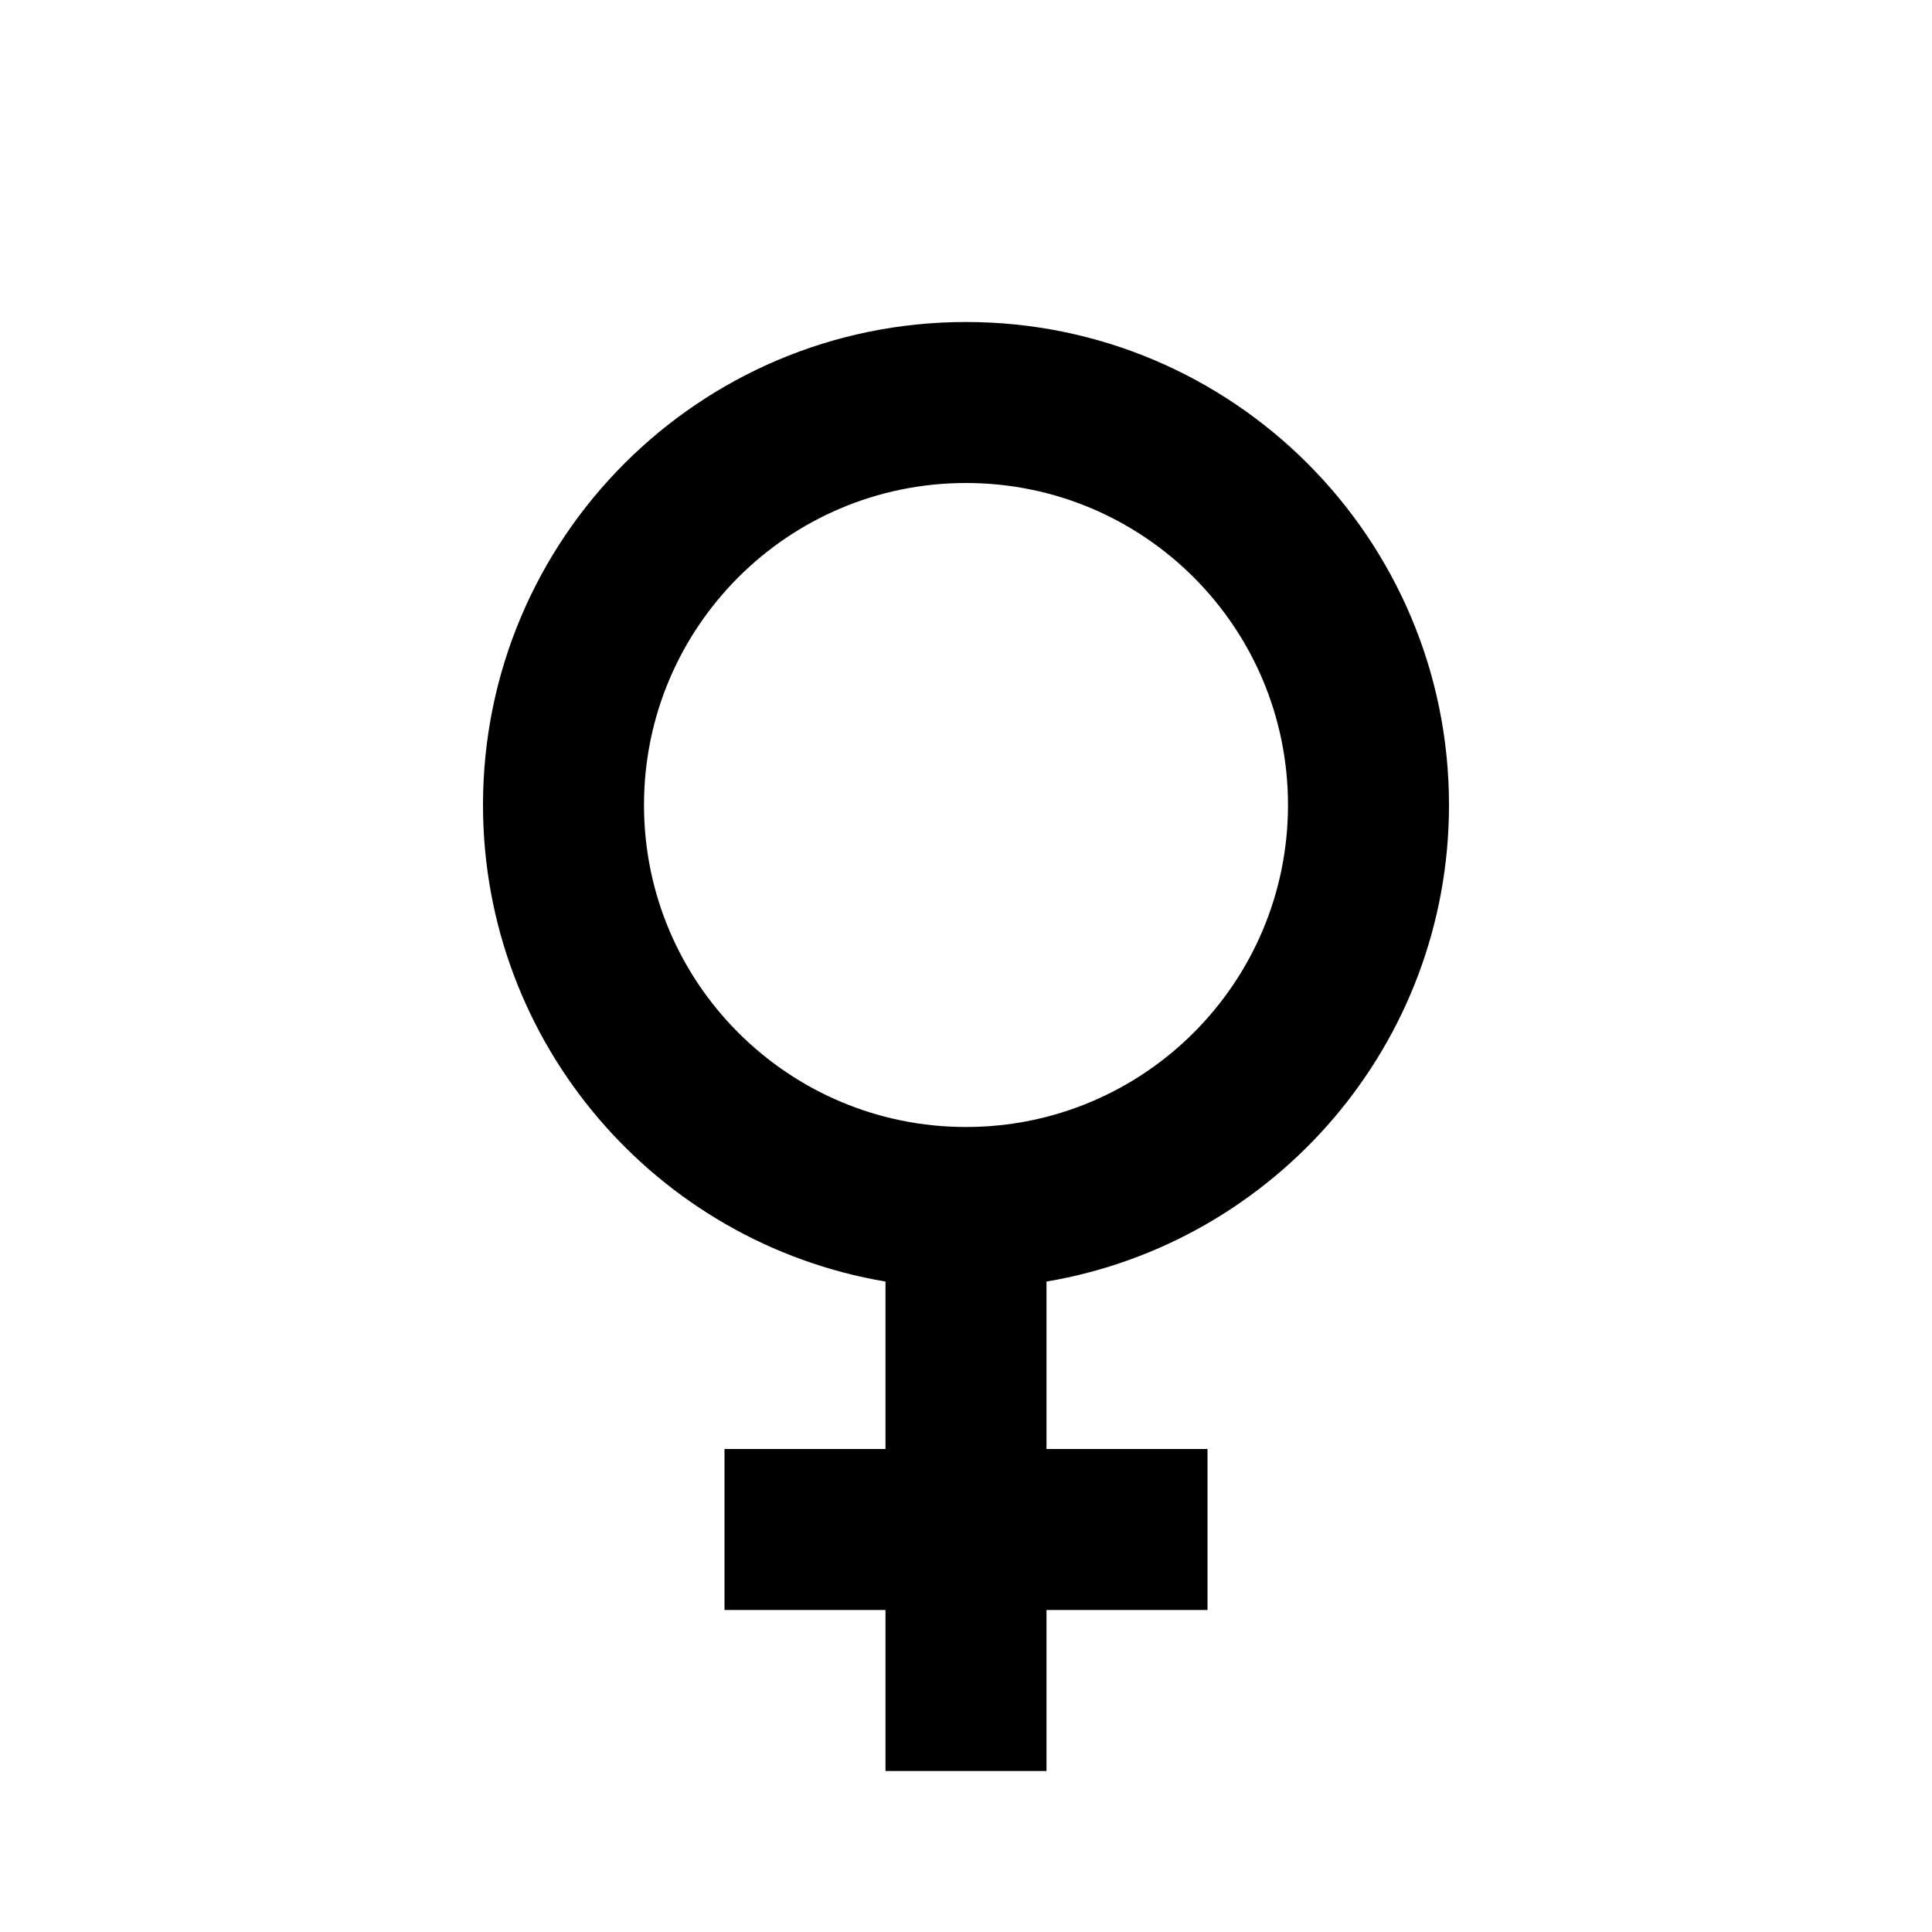
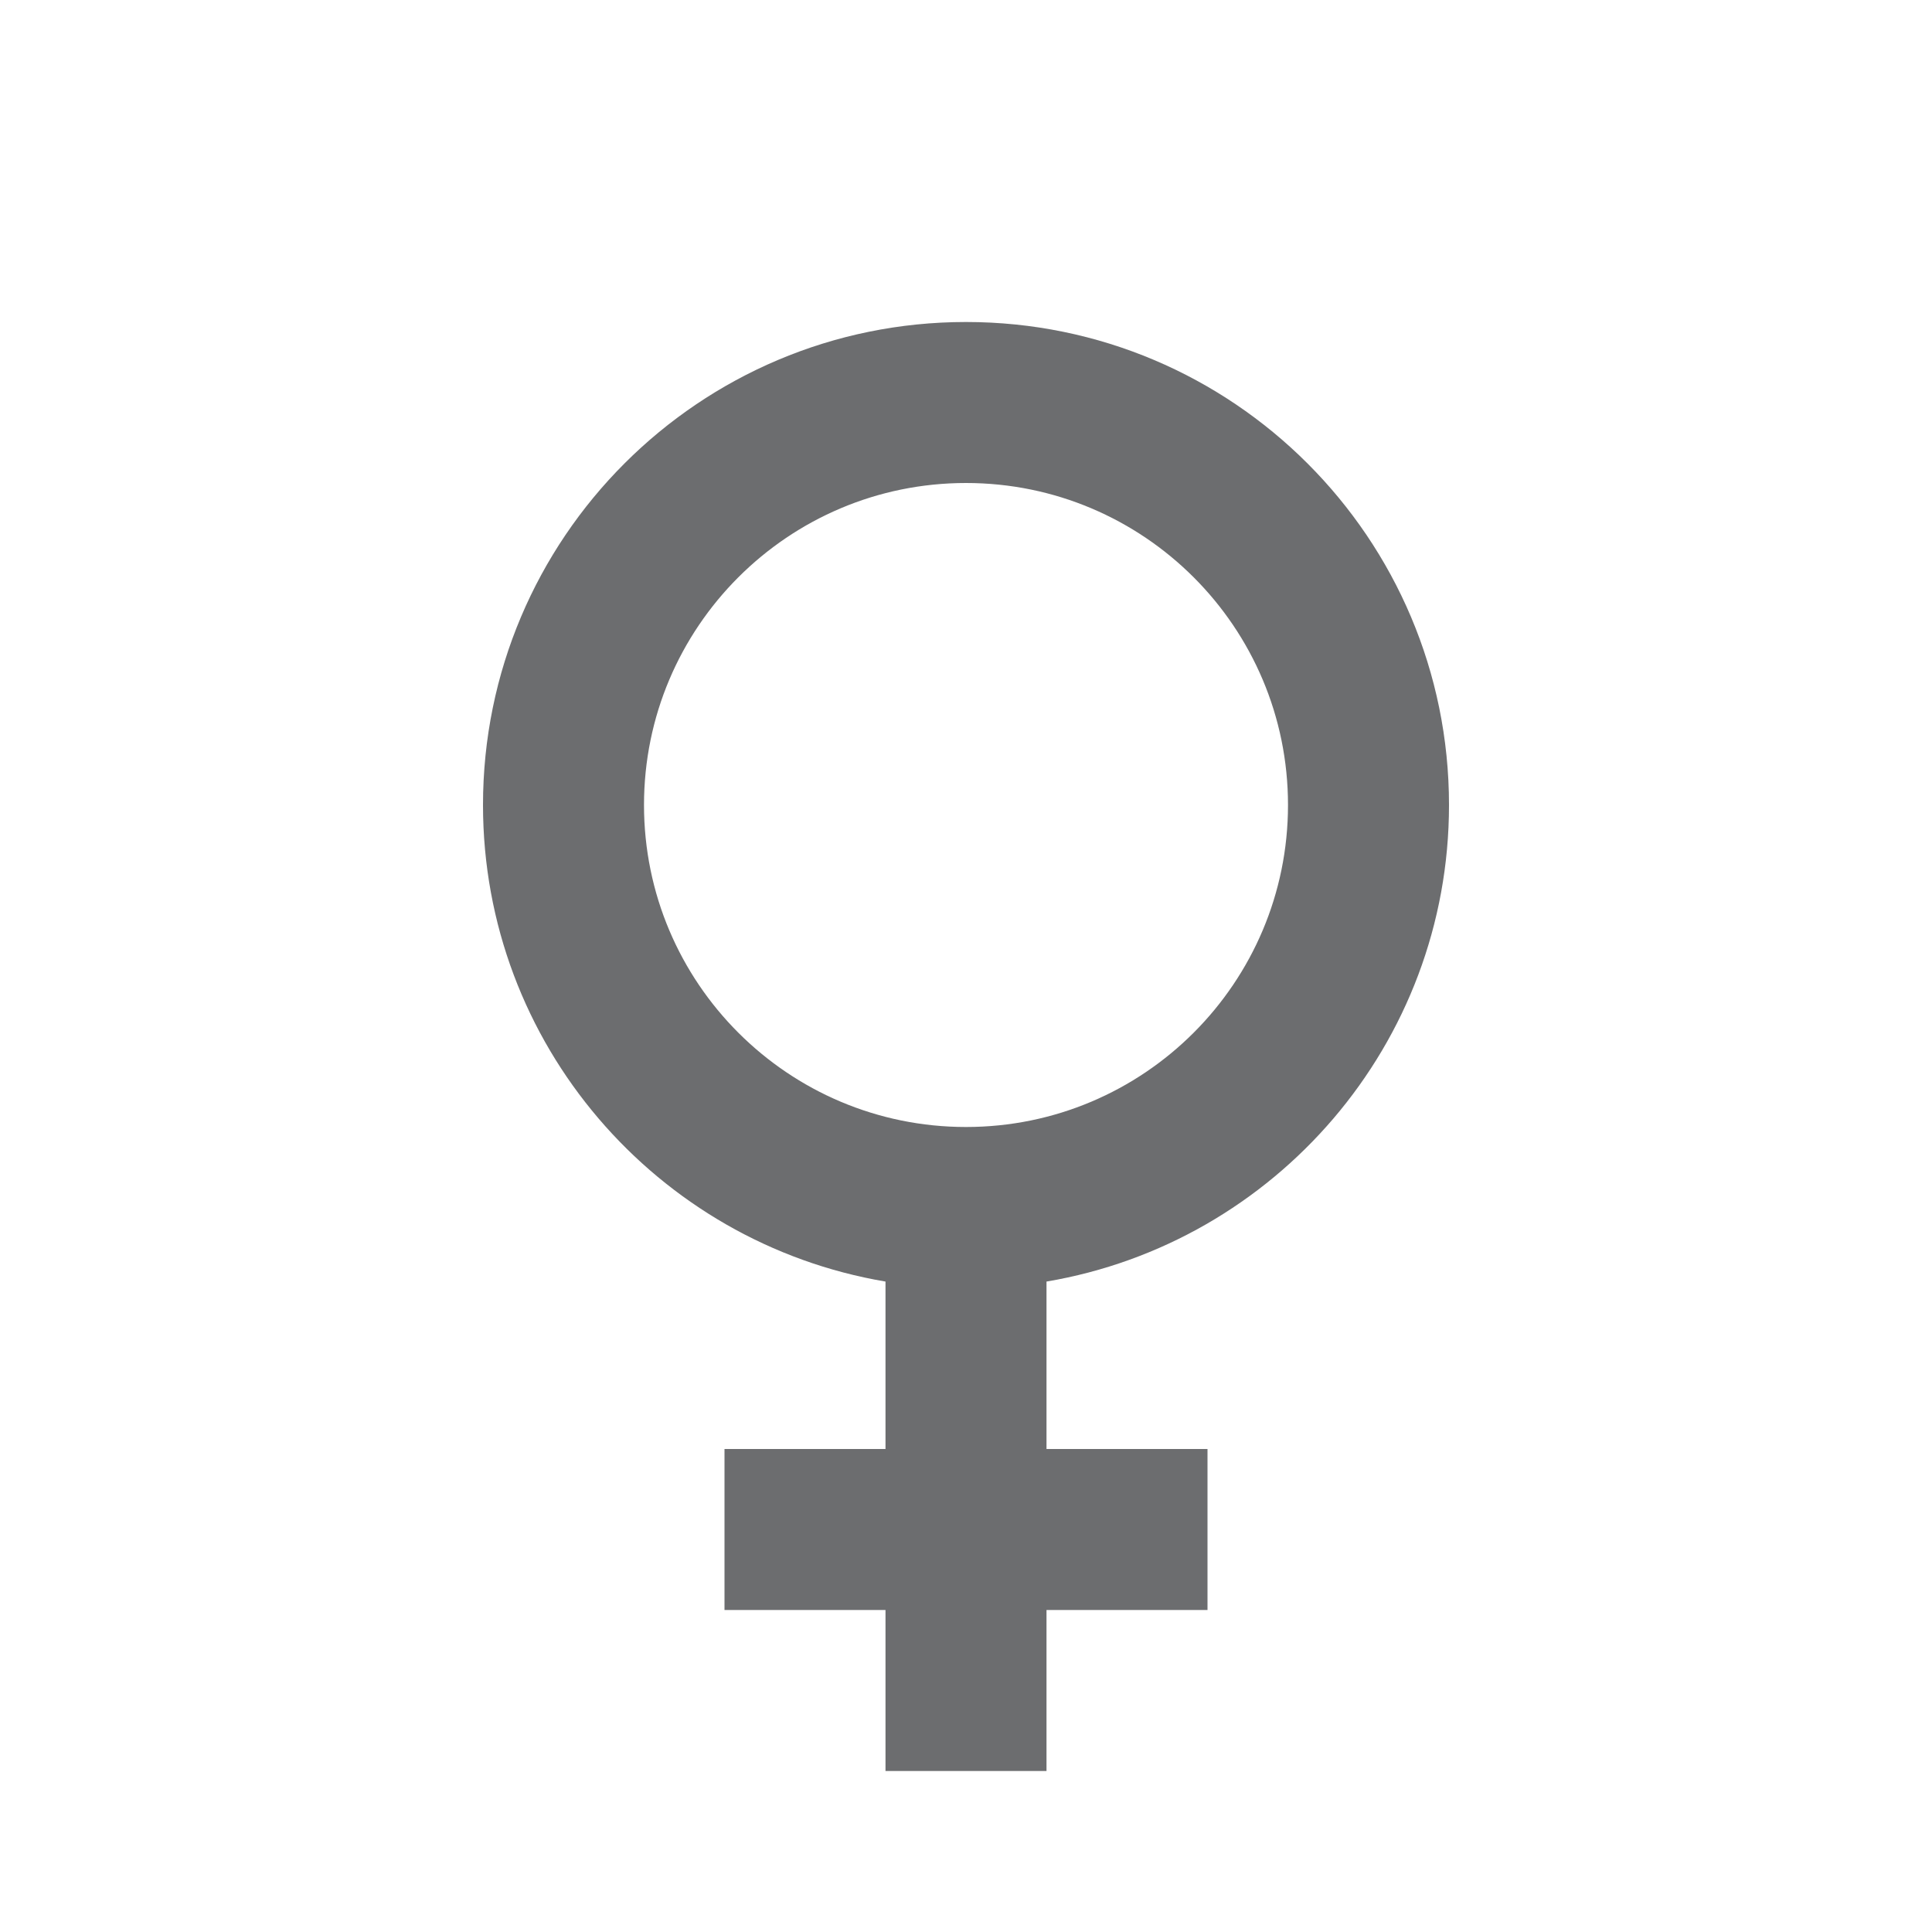
- <svg xmlns="http://www.w3.org/2000/svg" version="1.1" width="24" height="24" viewBox="0 0 24 24">
+ <svg xmlns="http://www.w3.org/2000/svg" fill="#6C6D6F" version="1.1" width="24" height="24" viewBox="0 0 24 24">
  <path d="M12,4A6,6 0 0,1 18,10C18,12.97 15.84,15.44 13,15.92V18H15V20H13V22H11V20H9V18H11V15.92C8.16,15.44 6,12.97 6,10A6,6 0 0,1 12,4M12,6A4,4 0 0,0 8,10A4,4 0 0,0 12,14A4,4 0 0,0 16,10A4,4 0 0,0 12,6Z" />
</svg>
